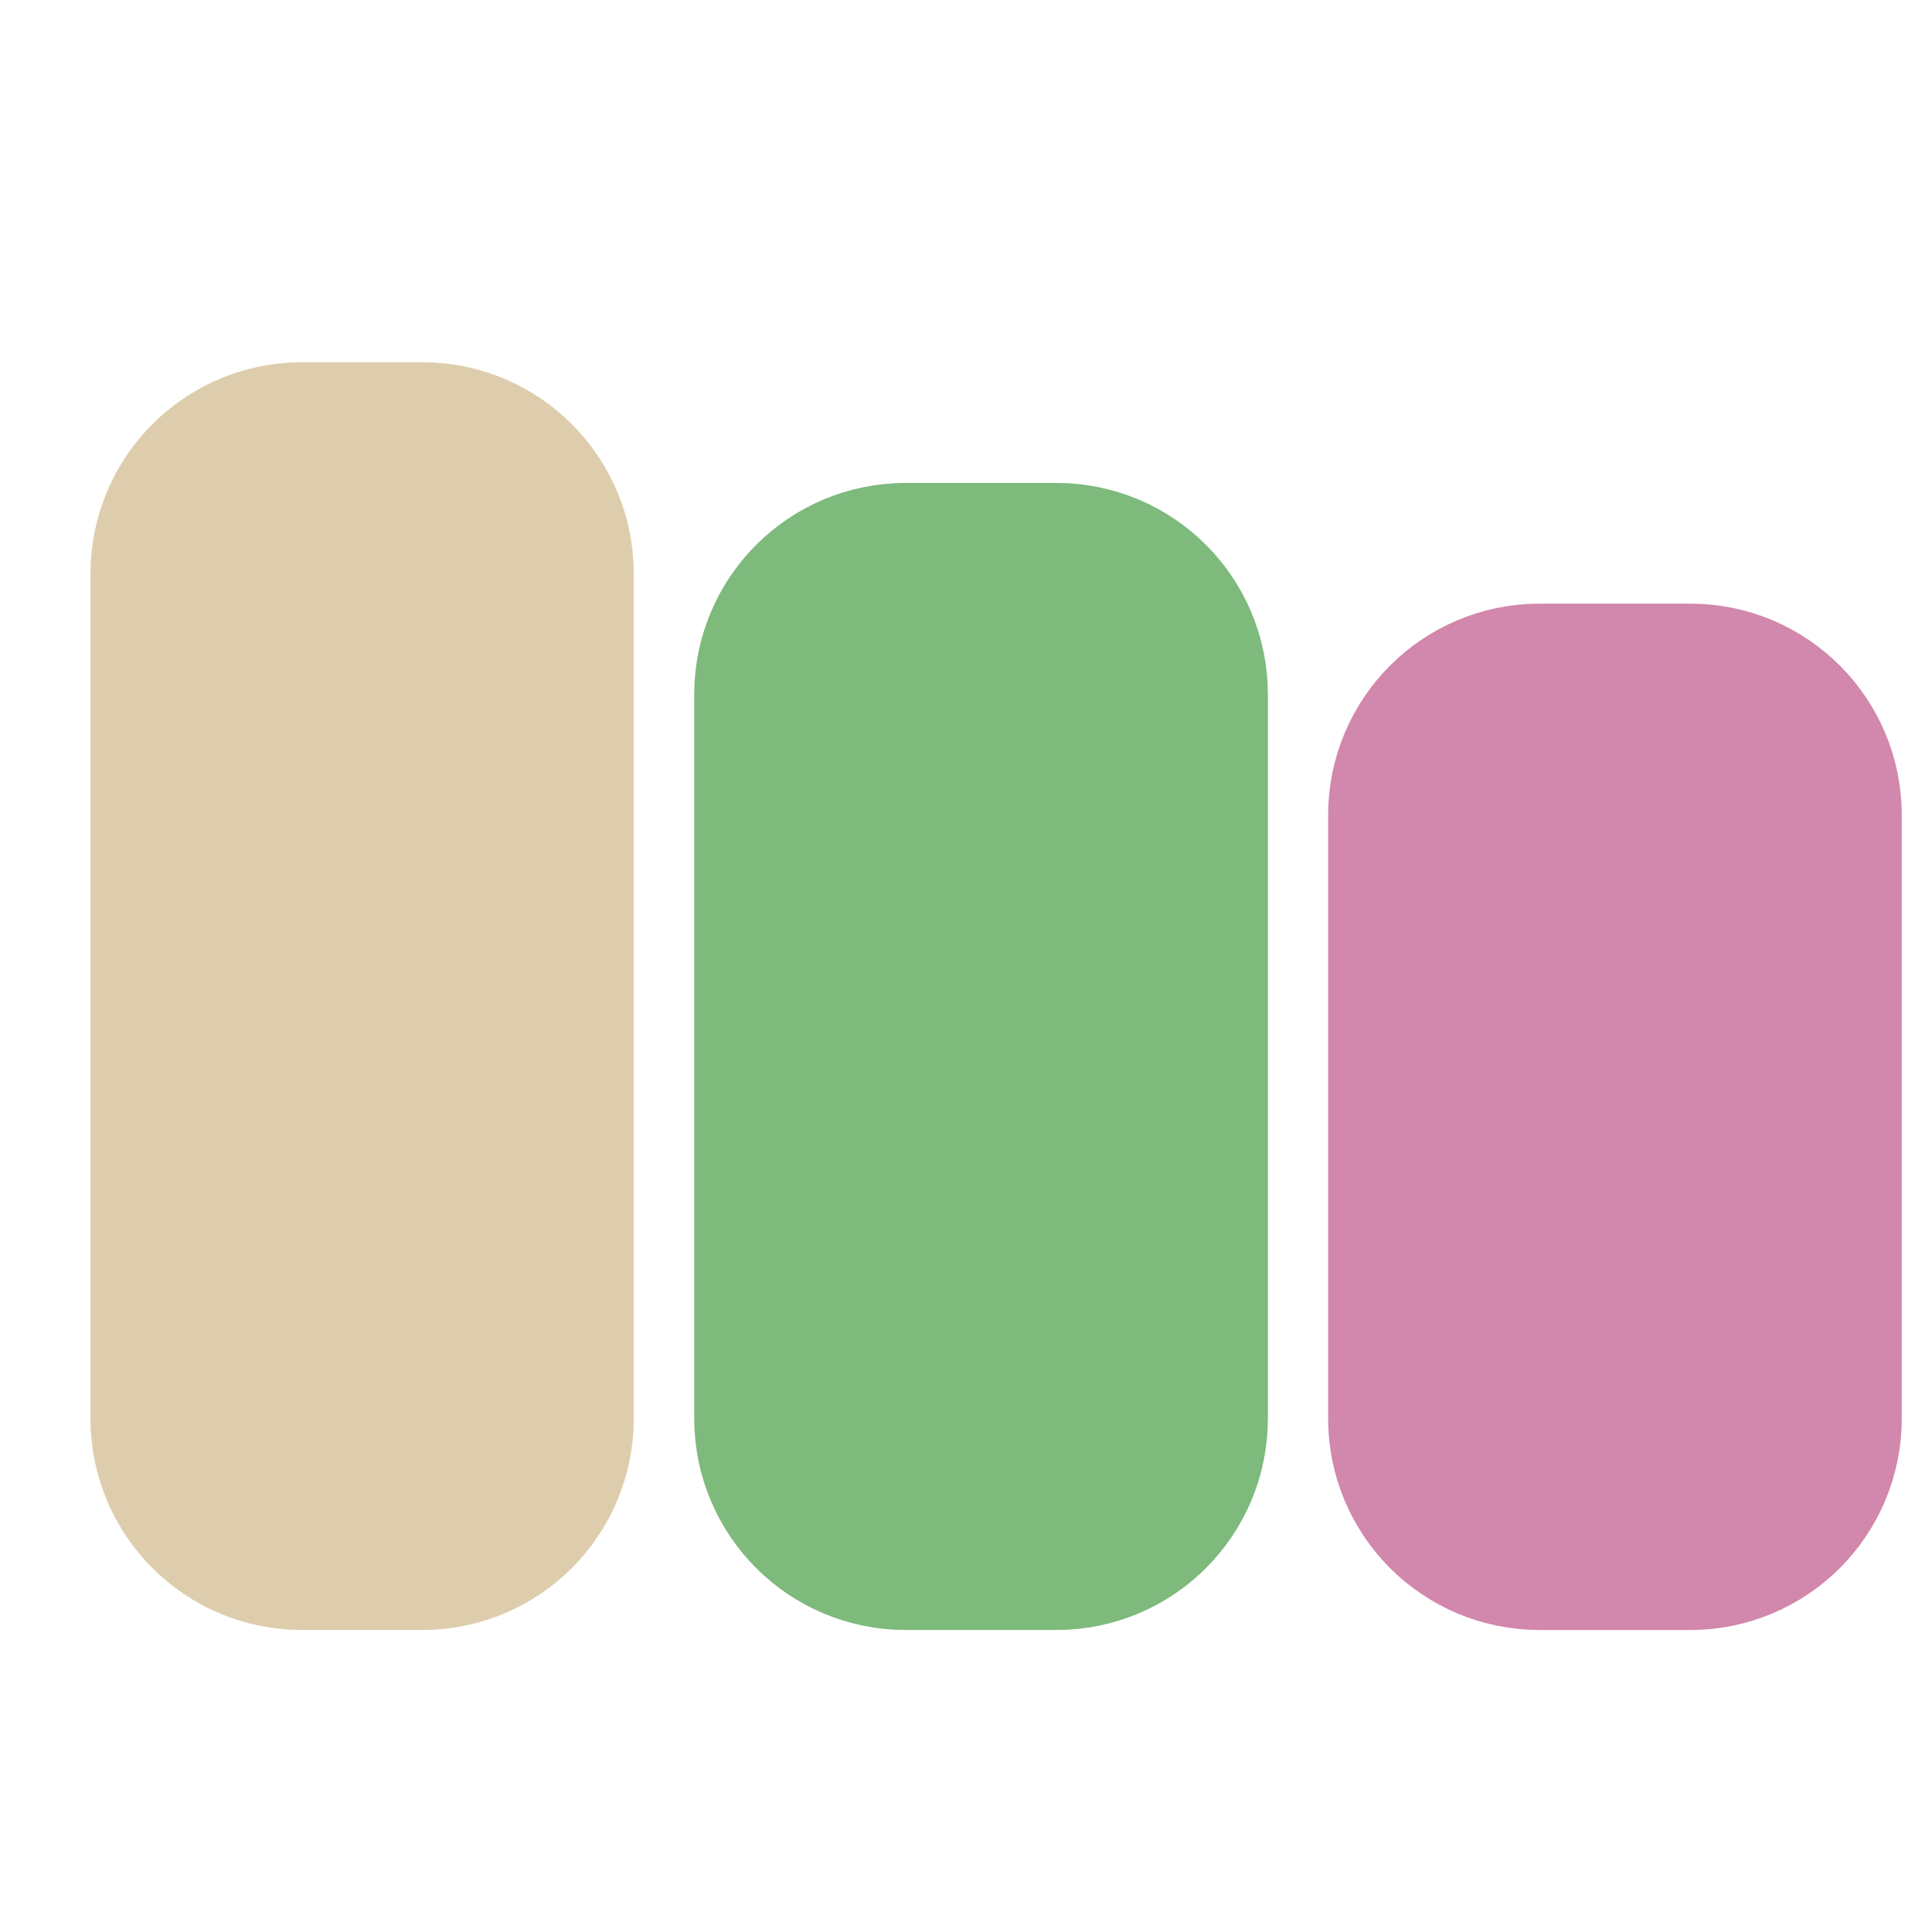
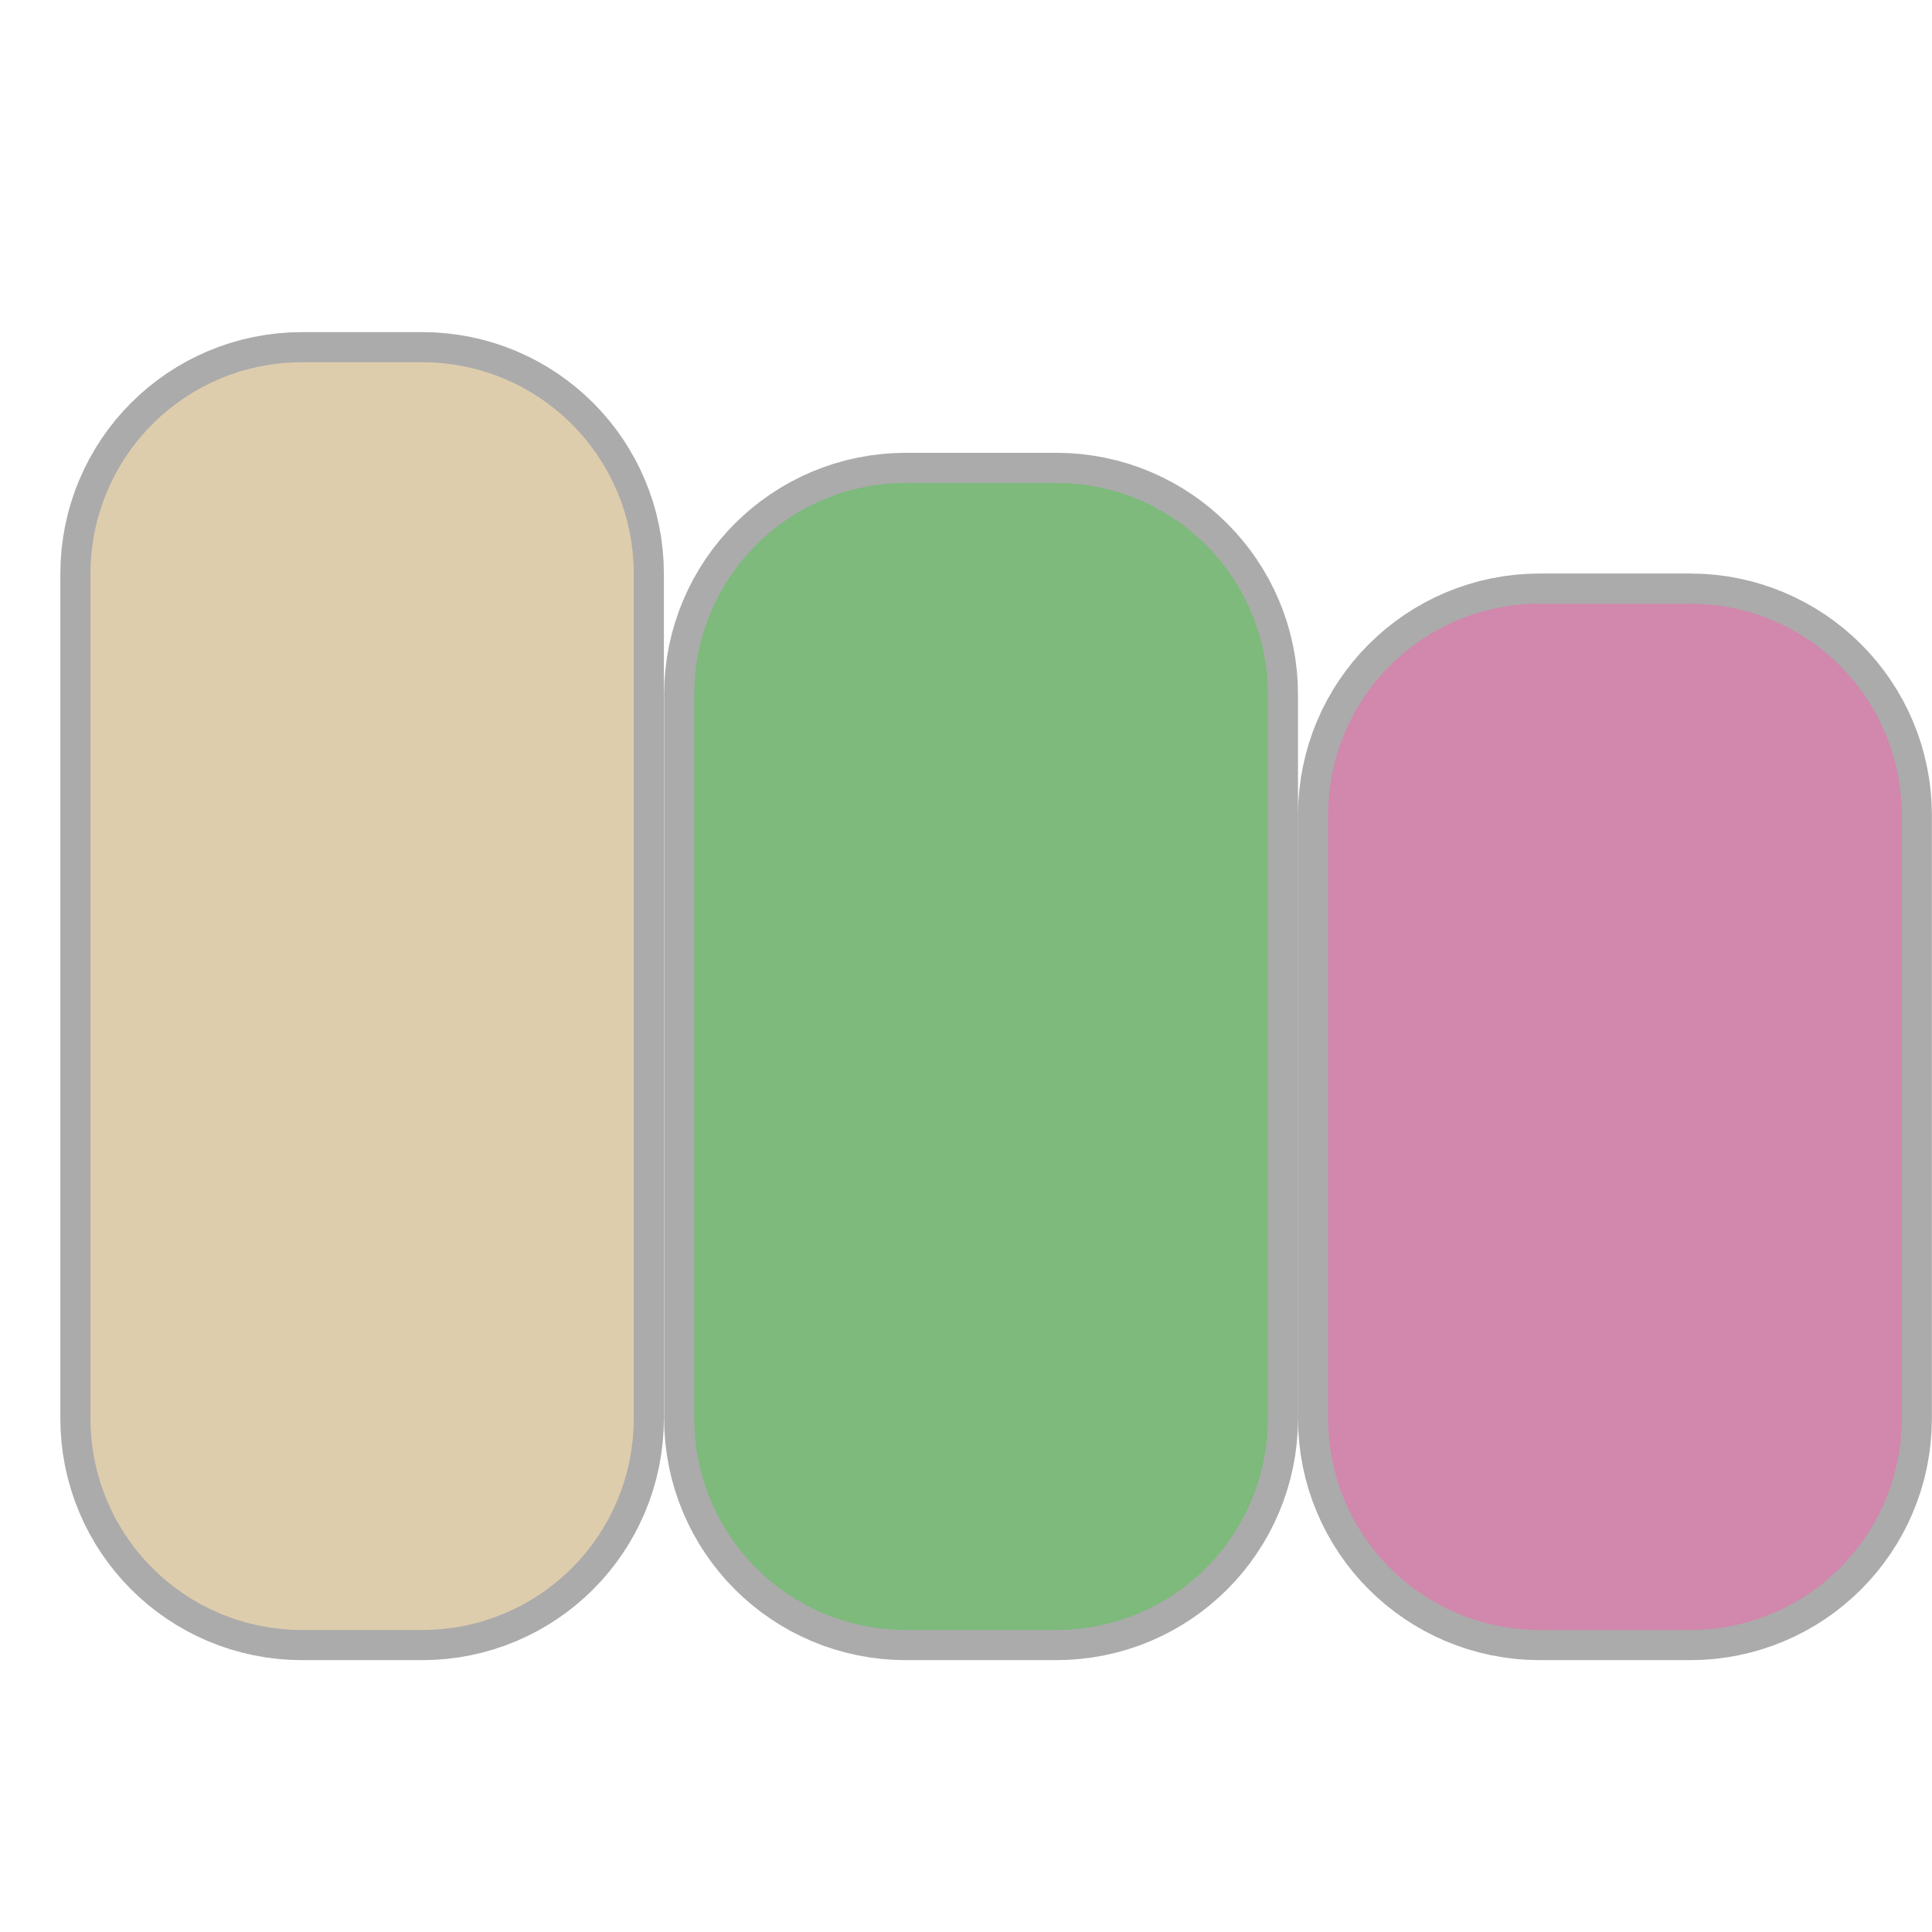
<svg xmlns="http://www.w3.org/2000/svg" width="32" height="32" viewBox="0 0 8.467 8.467" version="1.1" id="svg1">
  <defs id="defs1" />
  <g id="layer1">
+     <rect style="fill:none;fill-opacity:1;stroke:#000000;stroke-width:1.587;stroke-dasharray:none;stroke-opacity:0.33" id="rect5" width="3.175" height="1.191" x="-6.482" y="6.482" ry="0.265" rx="0.265" transform="rotate(-90)" />
+     <rect style="fill:none;fill-opacity:1;stroke:#000000;stroke-width:1.587;stroke-dasharray:none;stroke-opacity:0.33" id="rect4" width="3.704" height="1.191" x="-6.482" y="3.704" ry="0.265" rx="0.265" transform="rotate(-90)" />
+     <rect style="fill:none;fill-opacity:1;stroke:#000000;stroke-width:1.587;stroke-dasharray:none;stroke-opacity:0.33" id="rect1" width="4.233" height="1.058" x="-6.482" y="1.058" ry="0.265" rx="0.265" transform="rotate(-90)" />
+     <rect style="fill:none;fill-opacity:1;stroke:#d287ac;stroke-width:1.323;stroke-dasharray:none;stroke-opacity:1" id="rect3" width="3.175" height="1.191" x="-6.482" y="6.482" ry="0.265" rx="0.265" transform="rotate(-90)" />
    <rect style="fill:none;fill-opacity:1;stroke:#7dba7c;stroke-width:1.323;stroke-dasharray:none;stroke-opacity:1" id="rect7" width="3.704" height="1.191" x="-6.482" y="3.704" ry="0.265" rx="0.265" transform="rotate(-90)" />
    <rect style="fill:none;fill-opacity:1;stroke:#decdad;stroke-width:1.323;stroke-dasharray:none;stroke-opacity:1" id="rect2" width="4.233" height="1.058" x="-6.482" y="1.058" ry="0.265" rx="0.265" transform="rotate(-90)" />
-     <rect style="fill:none;fill-opacity:1;stroke:#d287ac;stroke-width:1.323;stroke-dasharray:none;stroke-opacity:1" id="rect3" width="3.175" height="1.191" x="-6.482" y="6.482" ry="0.265" rx="0.265" transform="rotate(-90)" />
  </g>
</svg>
